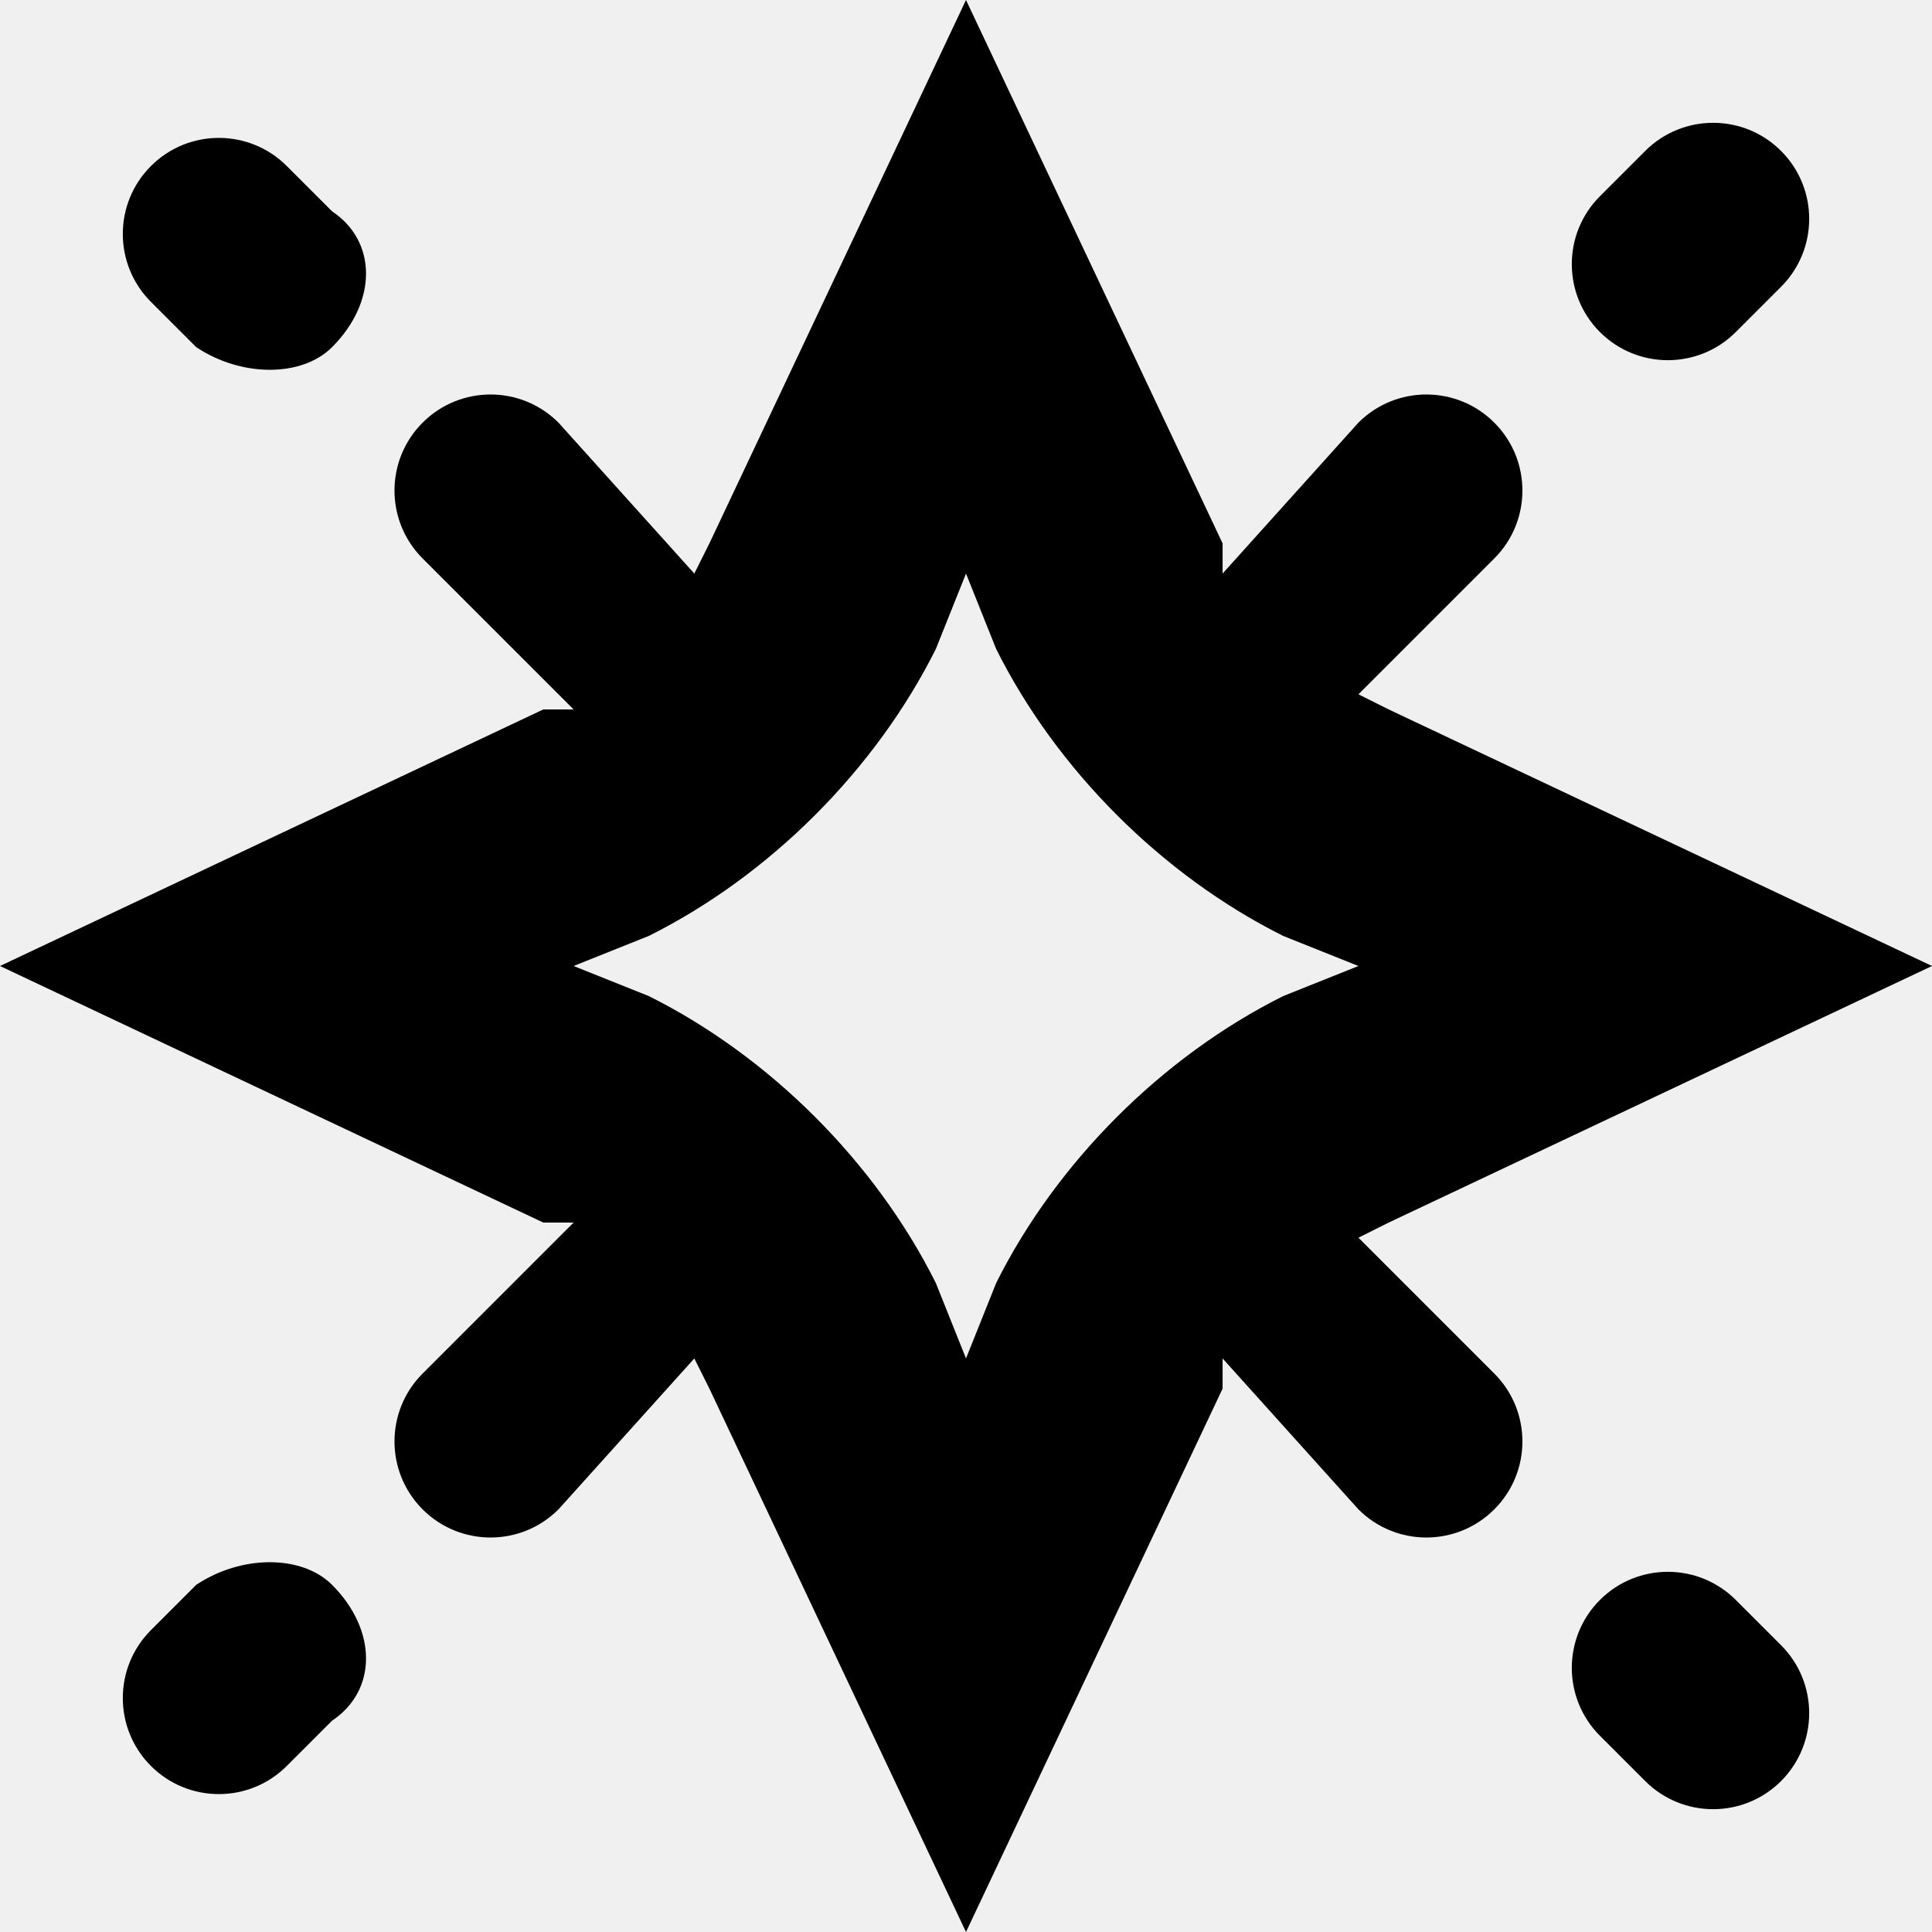
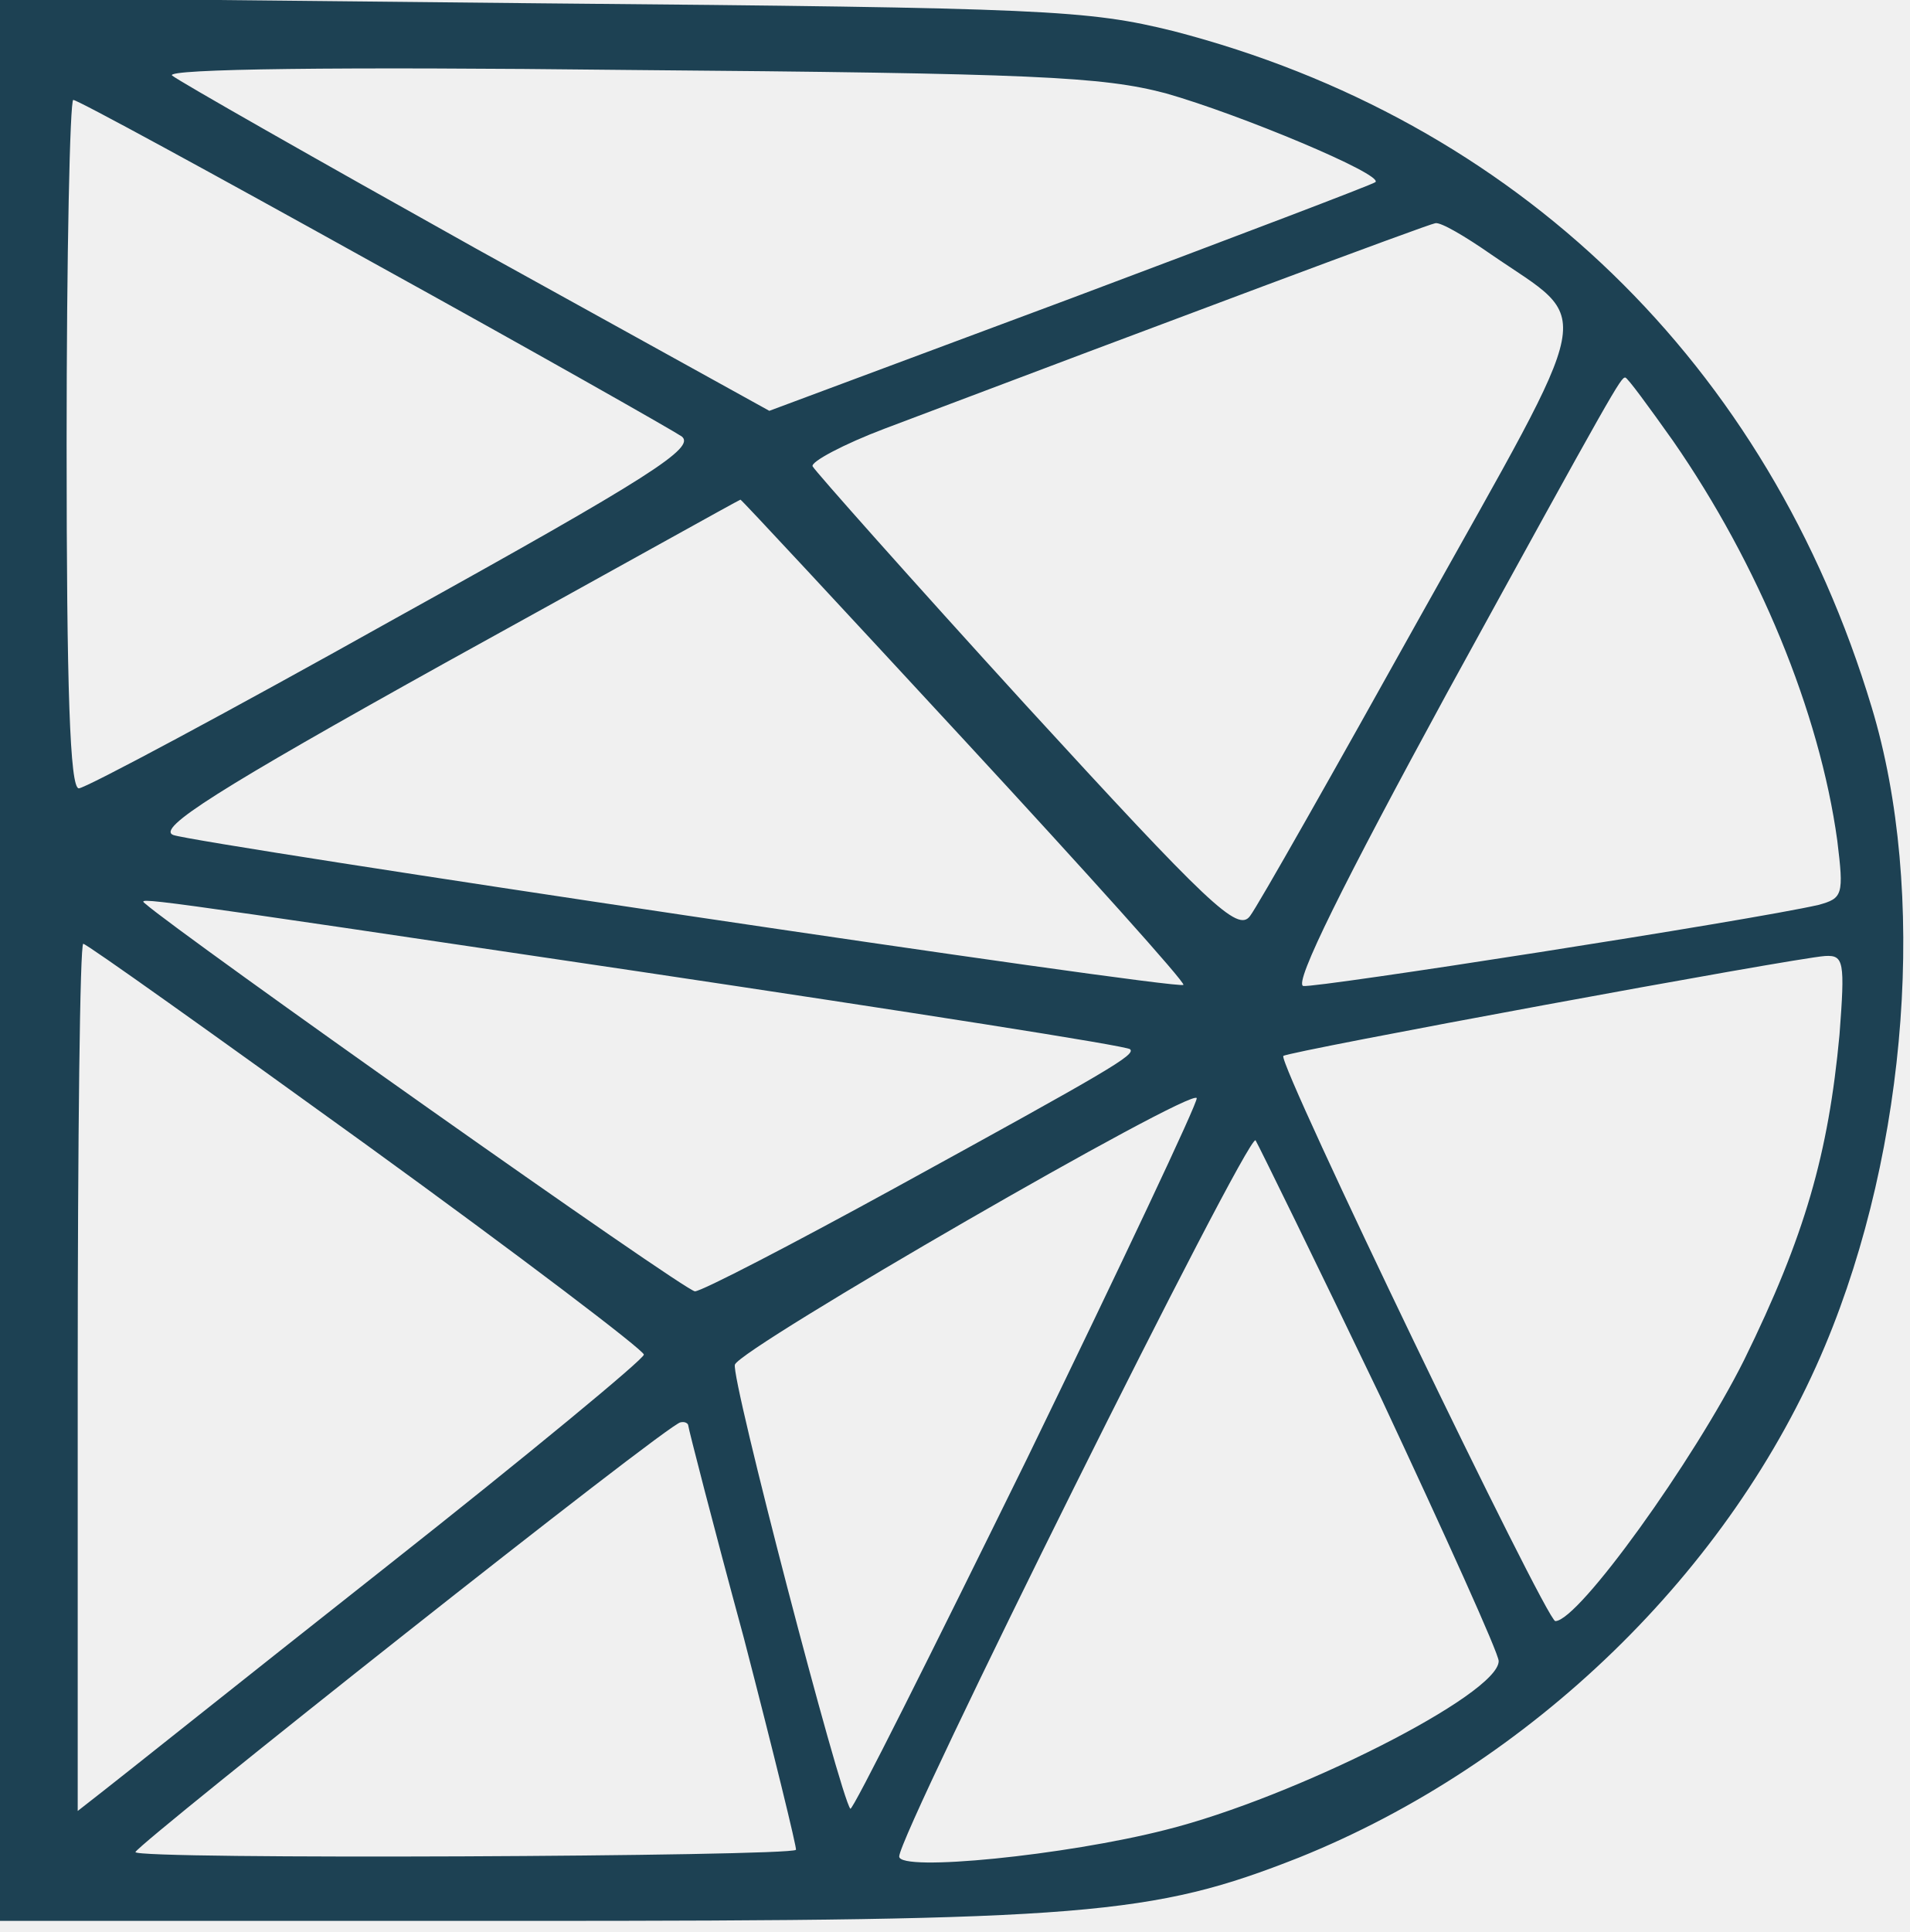
- <svg xmlns="http://www.w3.org/2000/svg" viewBox="0 0 128 128">
-   <path fill-rule="evenodd" d="M81 36 64 0 47 36l-1 2-9-10a6 6 0 0 0-9 9l10 10h-2L0 64l36 17h2L28 91a6 6 0 1 0 9 9l9-10 1 2 17 36 17-36v-2l9 10a6 6 0 1 0 9-9l-9-9 2-1 36-17-36-17-2-1 9-9a6 6 0 1 0-9-9l-9 10v-2Zm-17 2-2 5c-4 8-11 15-19 19l-5 2 5 2c8 4 15 11 19 19l2 5 2-5c4-8 11-15 19-19l5-2-5-2c-8-4-15-11-19-19l-2-5Z" clip-rule="evenodd" />
-   <path d="M118 19a6 6 0 0 0-9-9l-3 3a6 6 0 1 0 9 9l3-3Zm-96 4c-2 2-6 2-9 0l-3-3a6 6 0 1 1 9-9l3 3c3 2 3 6 0 9Zm0 82c-2-2-6-2-9 0l-3 3a6 6 0 1 0 9 9l3-3c3-2 3-6 0-9Zm96 4a6 6 0 0 1-9 9l-3-3a6 6 0 1 1 9-9l3 3Z" />
-   <style>path{fill:#000}@media (prefers-color-scheme:dark){path{fill:#fff}}</style>
+ <svg xmlns="http://www.w3.org/2000/svg" version="1.0" width="172pt" height="174pt" viewBox="0 0 172 174" preserveAspectRatio="xMidYMid meet">
+   <g transform="translate(0,174) scale(0.1,-0.1)" fill="#1D4153" stroke="none">
+     <path d="M0 876 l0 -866 469 0 c510 0 569 5 701 57 209 84 389 258 474 461 75 179 92 410 42 575 -93 309 -320 529 -629 609 -77 19 -114 21 -569 25 l-488 5 0 -866z m1050 780 c67 -19 196 -73 189 -80 -2 -2 -126 -49 -275 -105 l-271 -101 -264 146 c-145 81 -268 151 -274 156 -6 6 149 8 410 5 367 -3 428 -6 485 -21z m-715 -152 c145 -80 270 -151 279 -157 13 -10 -27 -36 -258 -164 -150 -84 -279 -153 -285 -153 -8 0 -11 89 -11 310 0 171 3 310 6 310 4 0 125 -66 269 -146z m1008 7 c93 -64 98 -37 -63 -325 -78 -140 -147 -262 -154 -271 -11 -15 -37 10 -202 190 -104 114 -190 211 -192 215 -2 4 28 20 65 34 254 96 489 184 496 185 5 1 27 -12 50 -28z m164 -168 c77 -111 132 -244 148 -360 6 -49 5 -52 -17 -58 -61 -14 -453 -75 -464 -73 -9 2 37 94 129 263 152 277 157 285 161 285 2 0 21 -26 43 -57z m-638 -270 c110 -119 199 -218 197 -220 -5 -5 -888 127 -910 135 -15 6 40 41 245 155 145 80 265 147 266 147 1 0 92 -98 202 -217z m-293 -208 c241 -36 440 -67 442 -70 5 -5 -17 -18 -212 -125 -93 -51 -174 -93 -180 -93 -9 0 -463 321 -495 349 -7 6 -19 8 445 -61z m-246 -156 c138 -100 250 -185 250 -189 0 -4 -104 -90 -232 -191 -128 -101 -242 -192 -255 -202 l-23 -18 0 390 c0 215 2 391 5 391 3 0 118 -82 255 -181z m1327 99 c-10 -107 -31 -181 -86 -293 -45 -90 -149 -235 -170 -235 -8 0 -250 502 -245 509 4 4 459 88 488 90 17 1 18 -5 13 -71z m-732 -382 c-86 -175 -157 -317 -159 -315 -9 10 -108 389 -104 400 5 15 412 250 416 240 1 -4 -68 -150 -153 -325z m319 55 c58 -124 106 -230 106 -237 0 -30 -184 -123 -300 -152 -90 -23 -240 -38 -240 -24 0 21 314 652 321 645 3 -5 54 -109 113 -232z m-624 -25 c0 -2 22 -88 50 -191 27 -104 48 -190 47 -191 -6 -6 -597 -9 -595 -2 4 9 481 387 491 387 4 1 7 -1 7 -3z" />
+   </g>
</svg>
